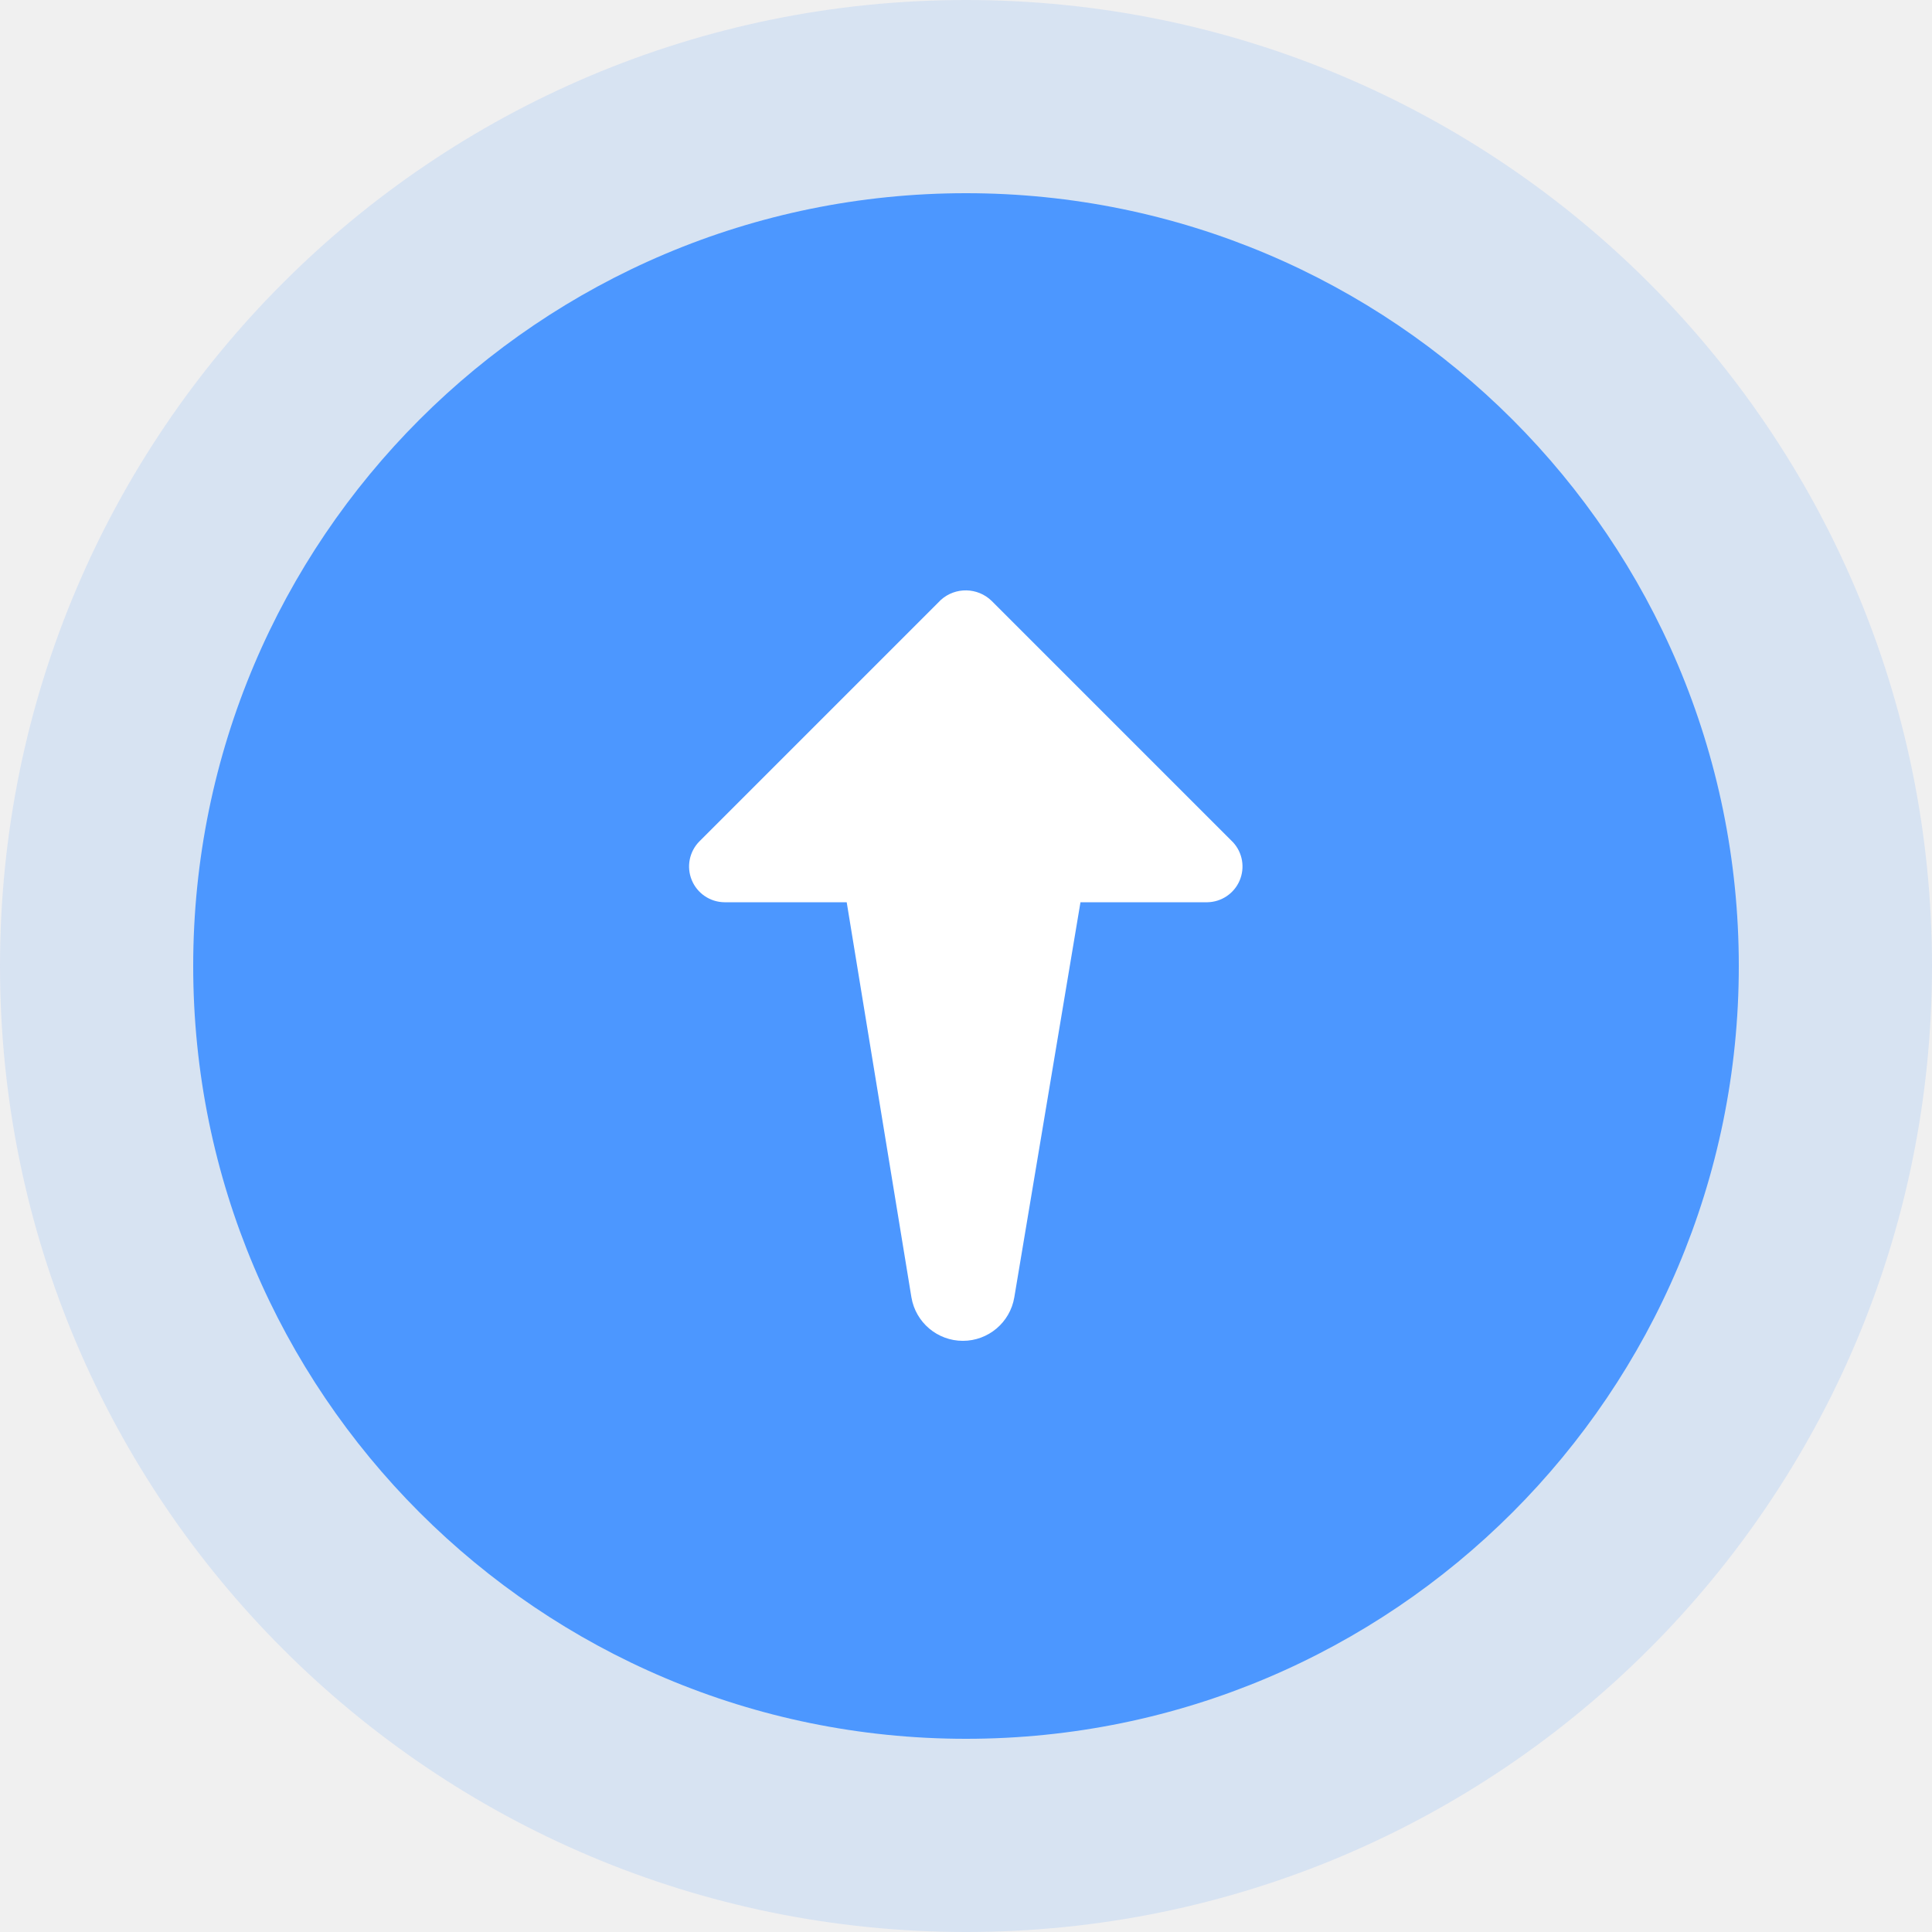
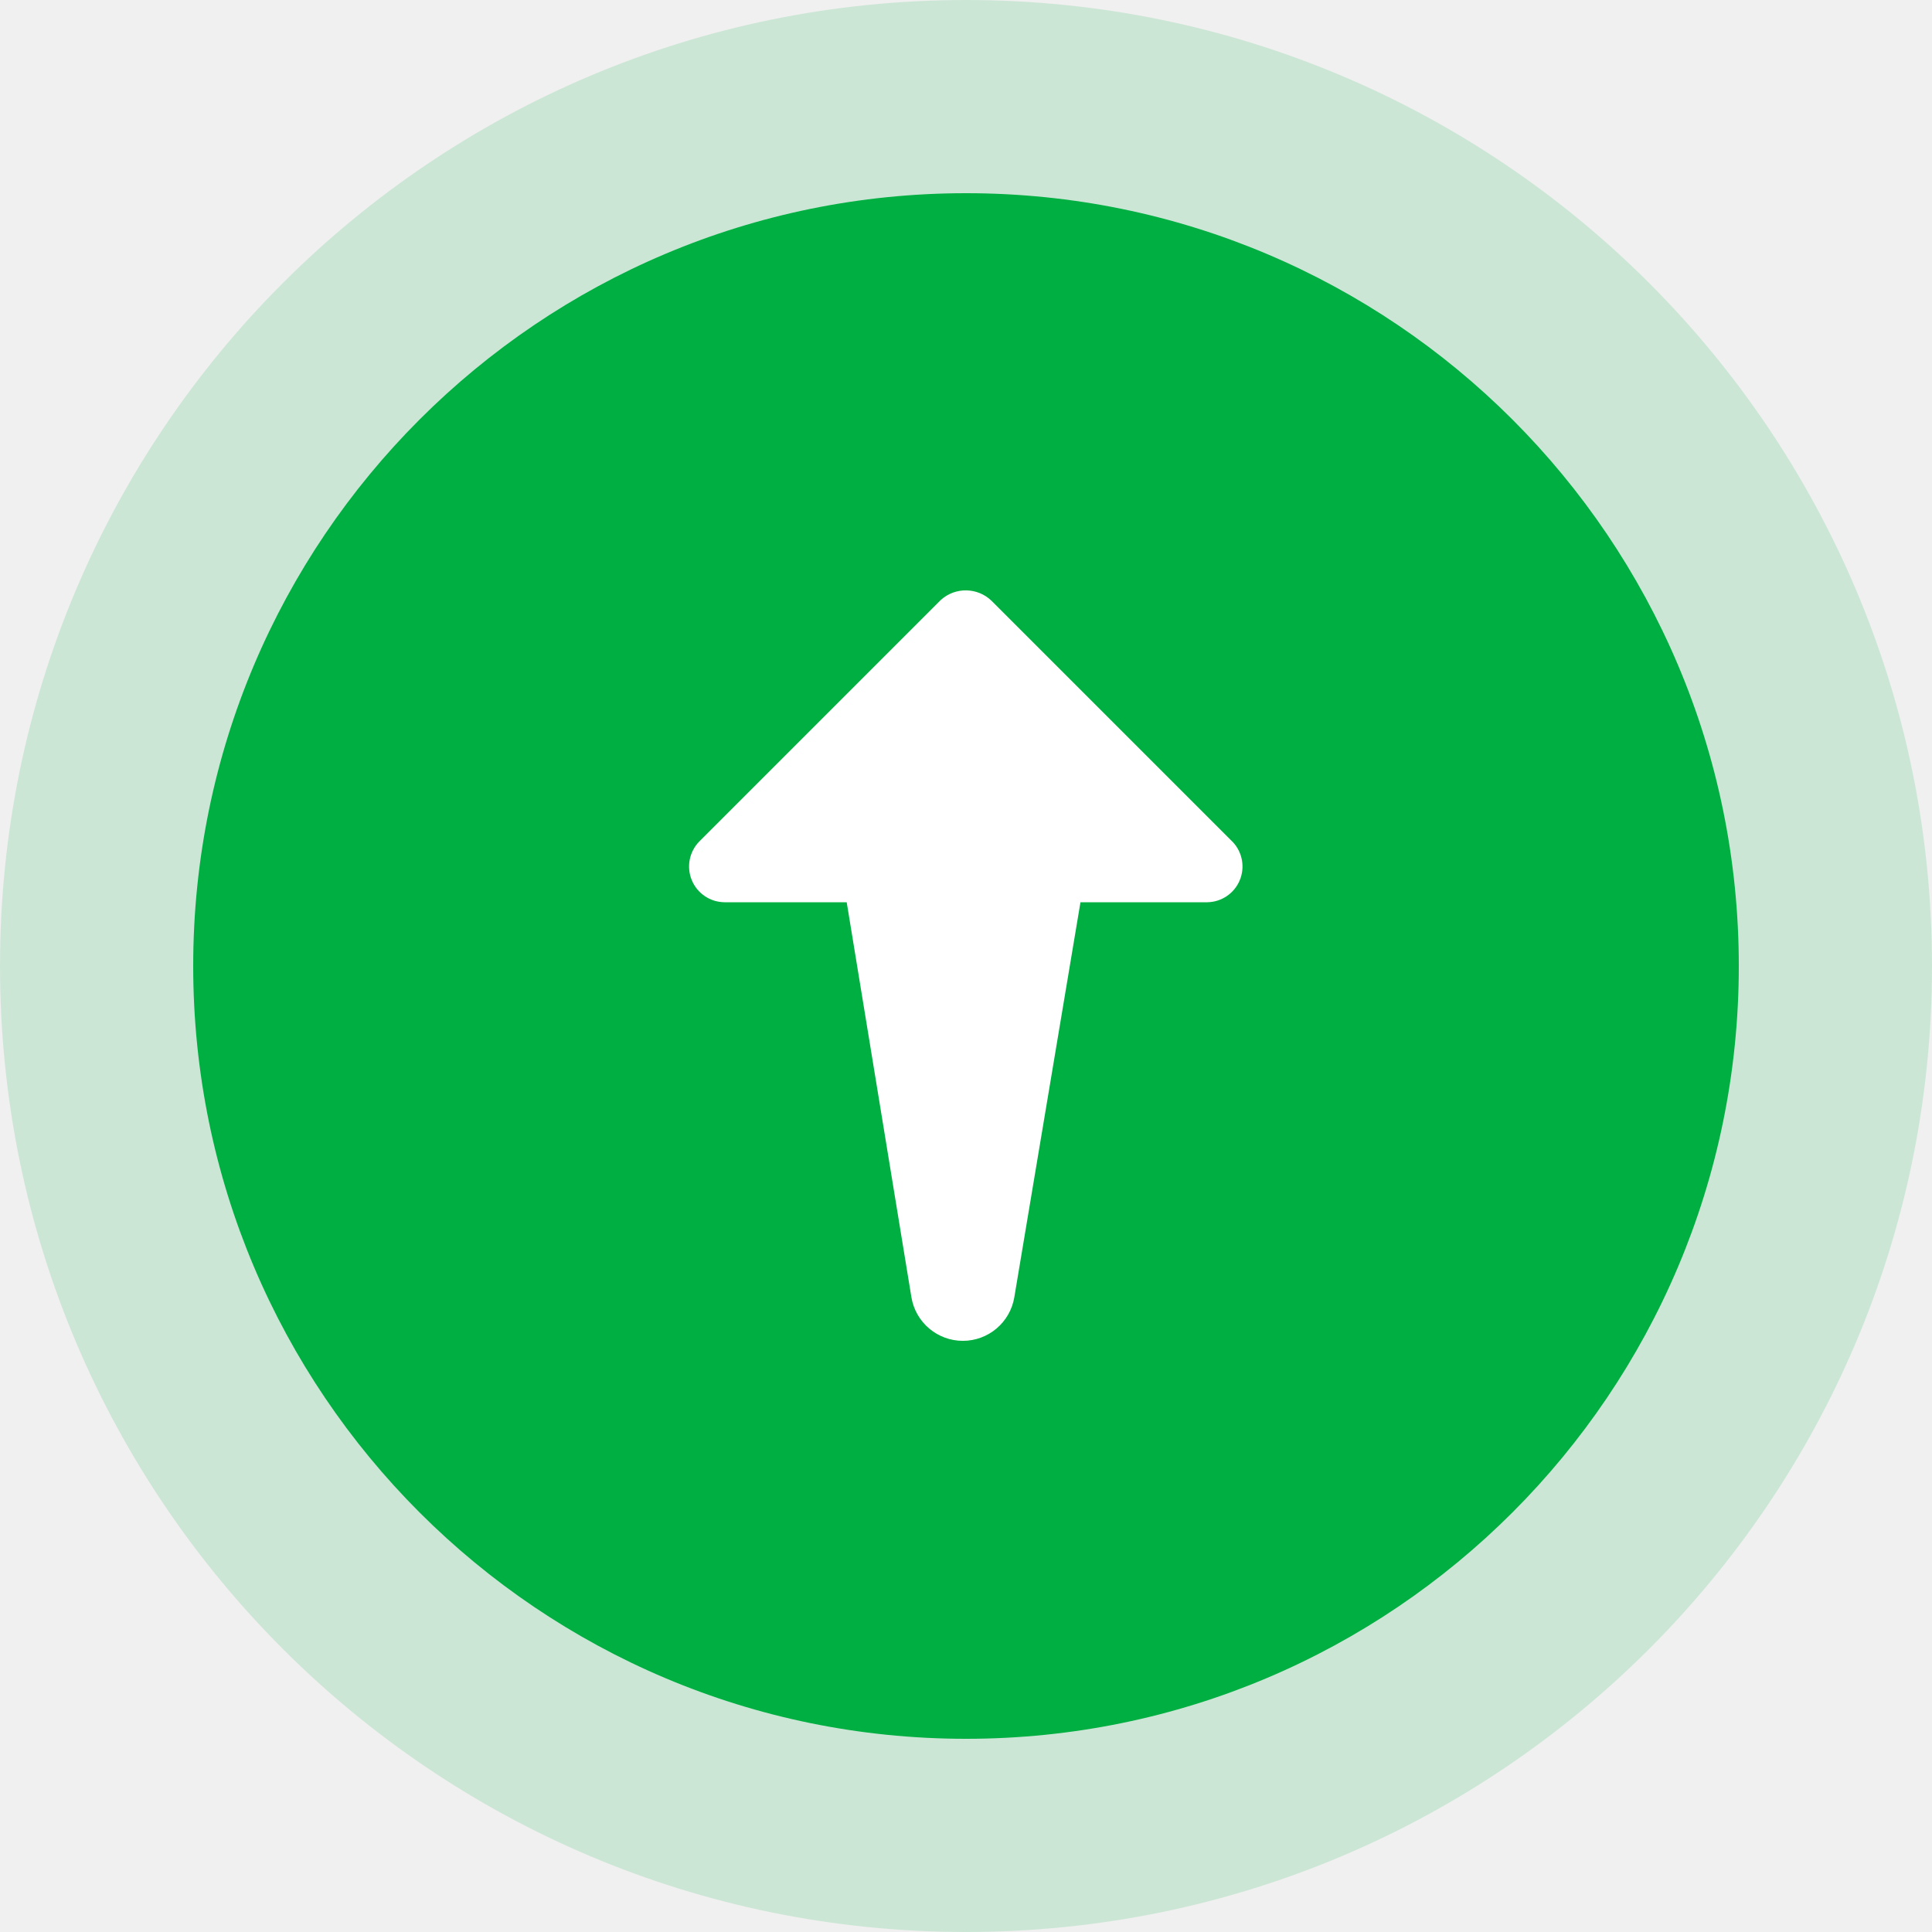
<svg xmlns="http://www.w3.org/2000/svg" id="Layer_1" data-name="Layer 1" width="40" height="40" viewBox="0 0 40 40">
  <defs>
-     <style>.cls-1,.cls-2{fill:#4c97ff;}.cls-1{opacity:0.15;}.cls-3{fill:#fff;}</style>
+     <style>.cls-1,.cls-2{fill:#00AF41;}.cls-1{opacity:0.15;}.cls-3{fill:#fff;}</style>
  </defs>
  <circle class="cls-1" cx="20" cy="20" r="20" />
  <circle class="cls-2" cx="20" cy="20" r="16" />
  <path class="cls-3" d="M20.53,12.44l5,5A.74.74,0,0,1,25,18.68H22.37L21,26.86a1.08,1.08,0,0,1-2.13,0l-1.34-8.18H15a.74.74,0,0,1-.52-1.26l5-5A.77.77,0,0,1,20.53,12.44Z" />
</svg>
